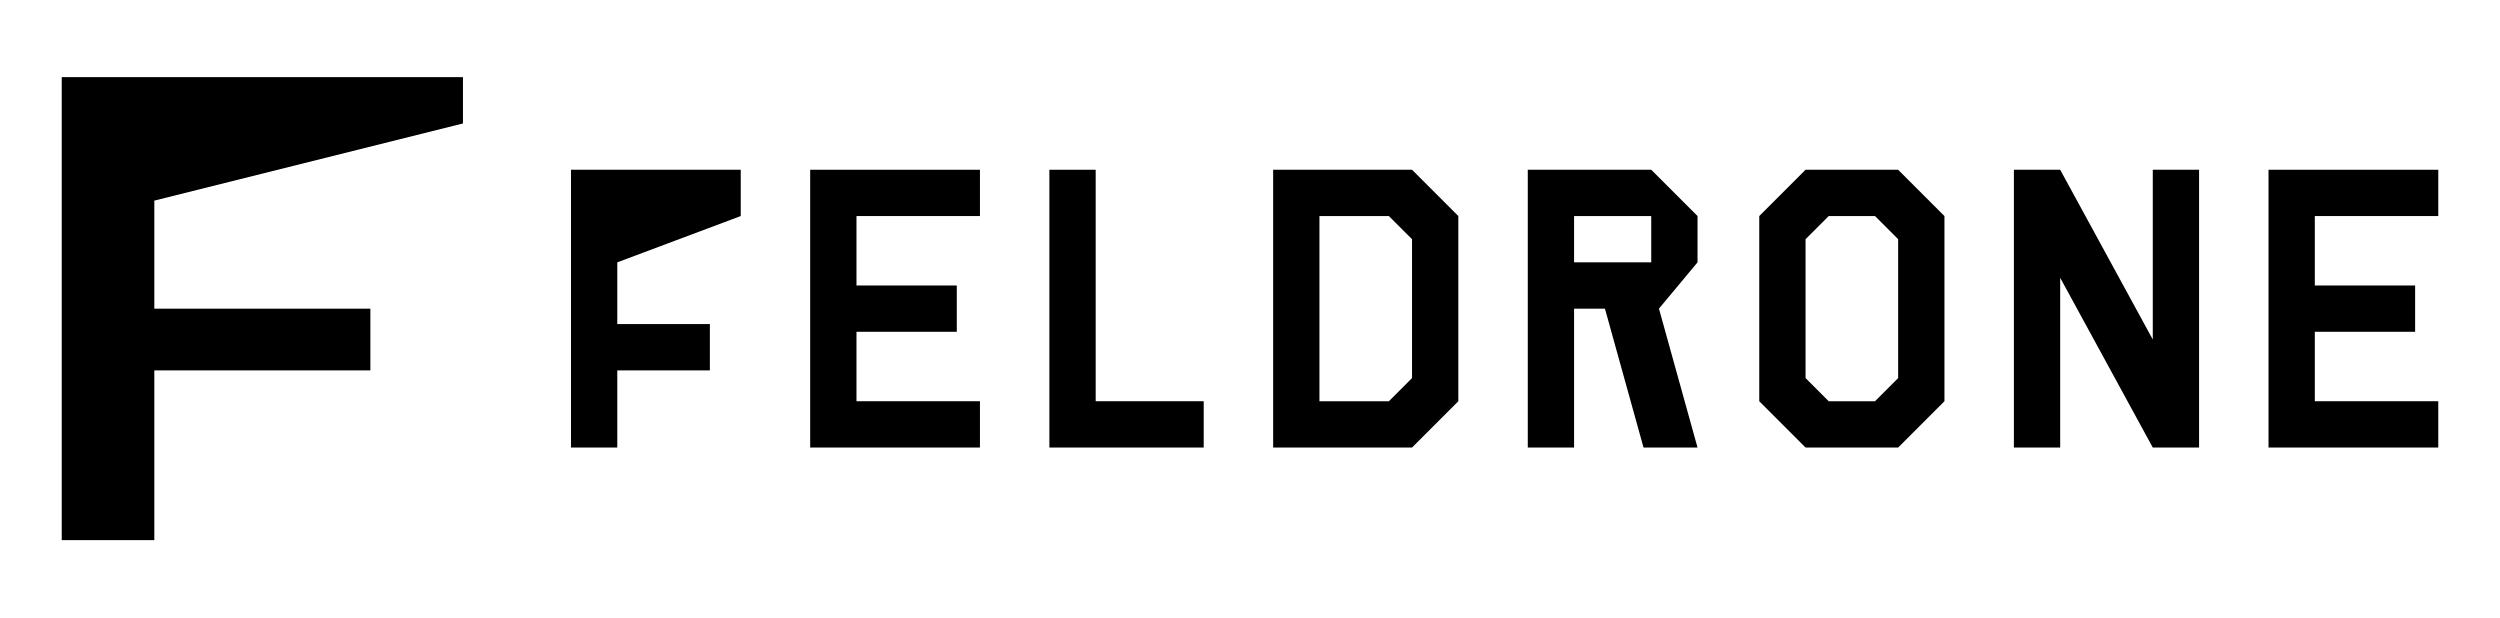
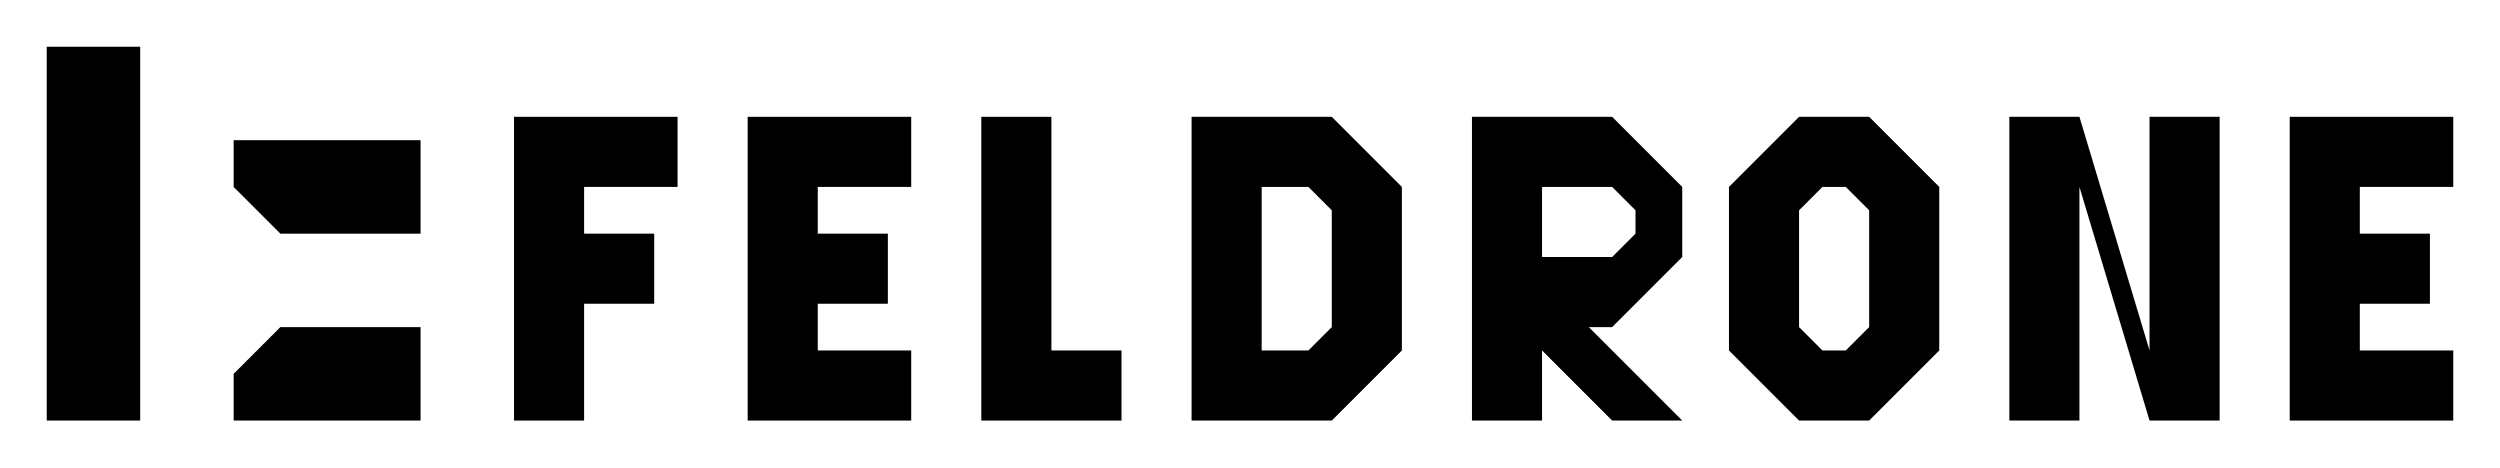
- <svg xmlns="http://www.w3.org/2000/svg" viewBox="0 0 648 160">
-   <path fill="#000000" fill-rule="evenodd" d="M16 20L120 20L120 32L40 52L40 80L96 80L96 96L40 96L40 140L16 140Z" />
+ <svg xmlns="http://www.w3.org/2000/svg" viewBox="0 0 856 160">
+   <g transform="translate(16 16)">
+     <path fill="#000000" fill-rule="evenodd" d="M0 0H32V128H0ZM64 32H128V64H80L64 48ZM64 112L80 96H128V128H64Z" />
+   </g>
  <g fill="#000000" fill-rule="evenodd">
-     <path transform="translate(148 44)" d="M0 0L44 0L44 12L12 24L12 40L36 40L36 52L12 52L12 72L0 72Z" />
-     <path transform="translate(210 44)" d="M0 0L44 0L44 12L12 12L12 30L38 30L38 42L12 42L12 60L44 60L44 72L0 72Z" />
-     <path transform="translate(272 44)" d="M0 0L12 0L12 60L40 60L40 72L0 72Z" />
-     <path transform="translate(330 44)" d="M0 0L36 0L48 12L48 60L36 72L0 72ZM12 12L30 12L36 18L36 54L30 60L12 60Z" />
-     <path transform="translate(396 44)" d="M0 0L32 0L44 12L44 24L34 36L44 72L30 72L20 36L12 36L12 72L0 72ZM12 12L32 12L32 24L12 24Z" />
-     <path transform="translate(456 44)" d="M12 0L36 0L48 12L48 60L36 72L12 72L0 60L0 12ZM18 12L30 12L36 18L36 54L30 60L18 60L12 54L12 18Z" />
-     <path transform="translate(522 44)" d="M0 0L12 0L36 44L36 0L48 0L48 72L36 72L12 28L12 72L0 72Z" />
-     <path transform="translate(588 44)" d="M0 0L44 0L44 12L12 12L12 30L38 30L38 42L12 42L12 60L44 60L44 72L0 72Z" />
+     <path transform="translate(176 40)" d="M0 0H56V24H24V40H48V64H24V104H0Z" />
+     <path transform="translate(256 40)" d="M0 0H56V24H24V40H48V64H24V80H56V104H0Z" />
+     <path transform="translate(336 40)" d="M0 0H24V80H48V104H0Z" />
+     <path transform="translate(408 40)" d="M0 0H48L72 24V80L48 104H0Z M24 24H40L48 32V72L40 80H24Z" />
+     <path transform="translate(504 40)" d="M0 0H48L72 24V48L48 72H40L72 104H48L24 80V104H0Z M24 24H48L56 32V40L48 48H24Z" />
+     <path transform="translate(592 40)" d="M24 0H48L72 24V80L48 104H24L0 80V24L24 0Z M32 24H40L48 32V72L40 80H32L24 72V32L32 24Z" />
+     <path transform="translate(688 40)" d="M0 0H24L48 80V0H72V104H48L24 24V104H0Z" />
+     <path transform="translate(784 40)" d="M0 0H56V24H24V40H48V64H24V80H56V104H0Z" />
  </g>
</svg>
